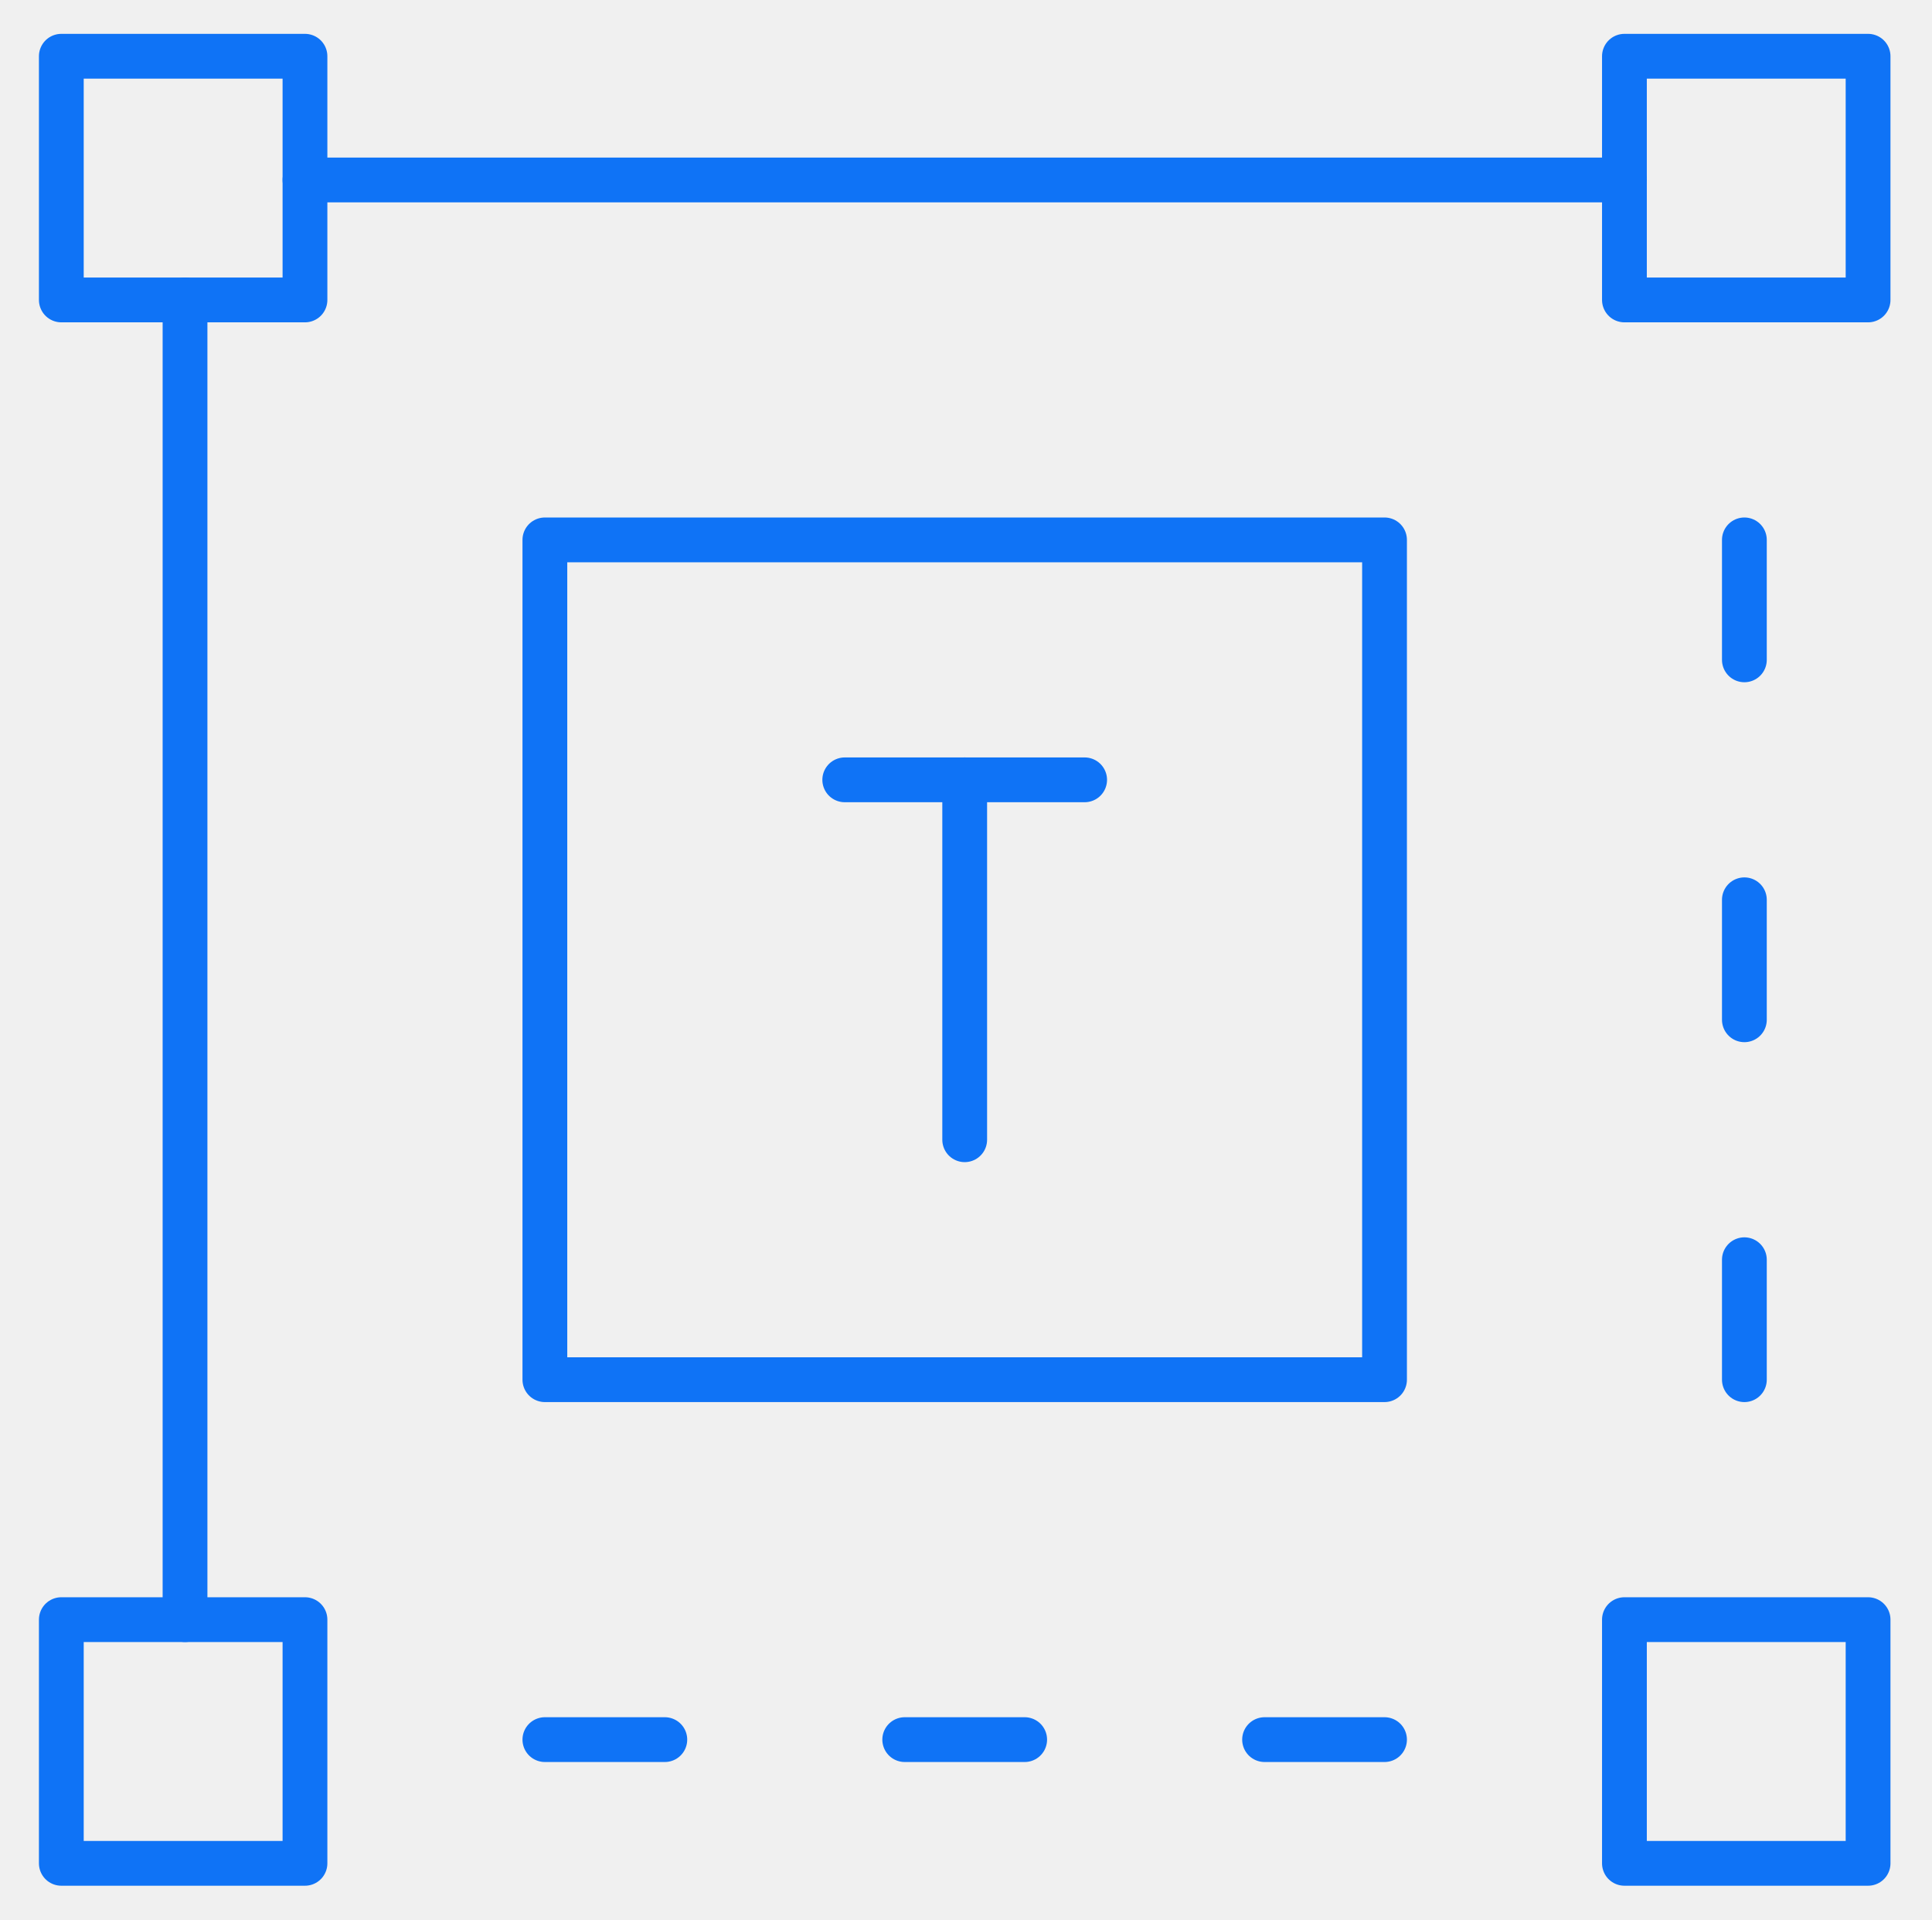
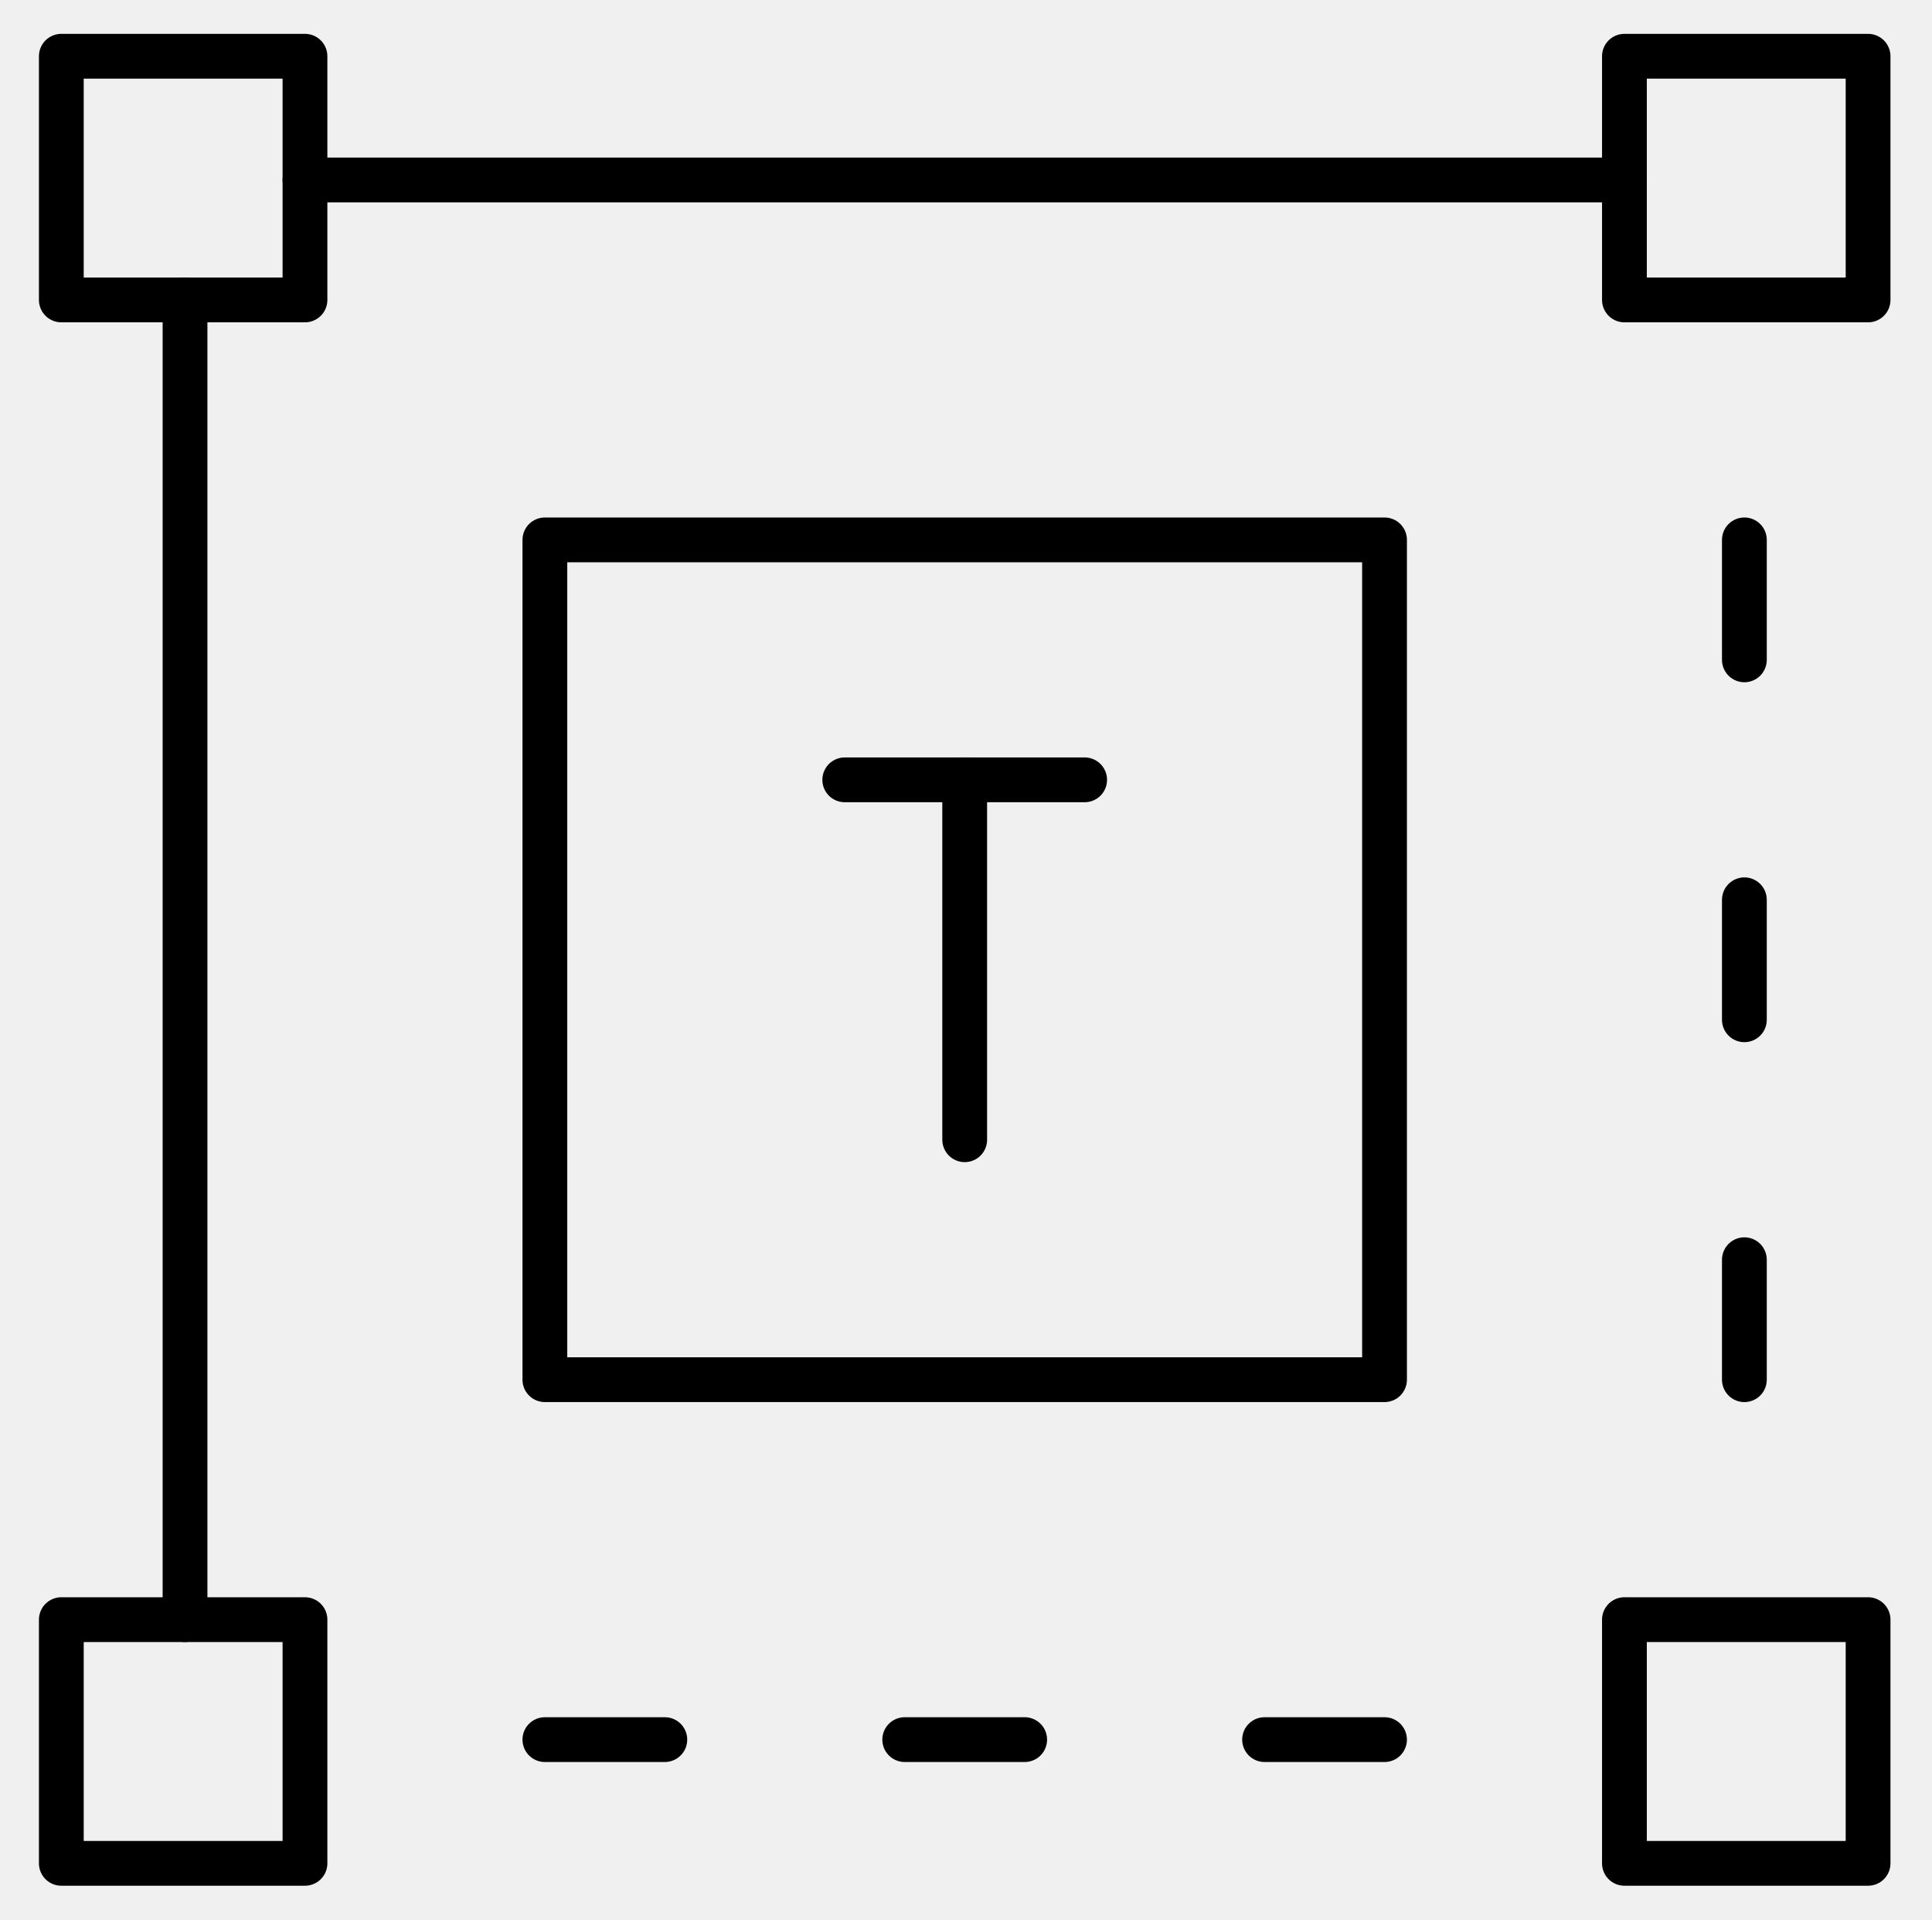
<svg xmlns="http://www.w3.org/2000/svg" viewBox="0 0 151 150" fill="none">
-   <path d="M75.398 60.938V89.062" stroke="#0F73F6" stroke-width="3.5" stroke-miterlimit="10" stroke-linecap="round" stroke-linejoin="round" />
-   <path d="M66.023 60.938H84.773" stroke="#0F73F6" stroke-width="3.5" stroke-miterlimit="10" stroke-linecap="round" stroke-linejoin="round" />
-   <path d="M108.211 107.812H42.586V42.188H108.211V107.812Z" stroke="#0F73F6" stroke-width="3.5" stroke-miterlimit="10" stroke-linecap="round" stroke-linejoin="round" />
+   <path d="M75.398 60.938V89.062" stroke="currentColor" stroke-width="3.5" stroke-miterlimit="10" stroke-linecap="round" stroke-linejoin="round" />
+   <path d="M66.023 60.938H84.773" stroke="currentColor" stroke-width="3.5" stroke-miterlimit="10" stroke-linecap="round" stroke-linejoin="round" />
+   <path d="M108.211 107.812H42.586V42.188H108.211V107.812Z" stroke="currentColor" stroke-width="3.5" stroke-miterlimit="10" stroke-linecap="round" stroke-linejoin="round" />
  <mask id="mask0_9445_5200" style="mask-type:luminance" maskUnits="userSpaceOnUse" x="0" y="0" width="151" height="150">
    <path d="M0.398 1.52588e-05H150.398V150H0.398V1.52588e-05Z" fill="white" />
  </mask>
  <g mask="url(#mask0_9445_5200)">
-     <path d="M23.836 23.438H4.793V4.395H23.836V23.438Z" stroke="#0F73F6" stroke-width="3.5" stroke-miterlimit="10" stroke-linecap="round" stroke-linejoin="round" />
-     <path d="M23.836 145.605H4.793V126.563H23.836V145.605Z" stroke="#0F73F6" stroke-width="3.5" stroke-miterlimit="10" stroke-linecap="round" stroke-linejoin="round" />
-     <path d="M146.004 145.605H126.961V126.563H146.004V145.605Z" stroke="#0F73F6" stroke-width="3.5" stroke-miterlimit="10" stroke-linecap="round" stroke-linejoin="round" />
-     <path d="M14.461 23.438V126.562" stroke="#0F73F6" stroke-width="3.5" stroke-miterlimit="10" stroke-linecap="round" stroke-linejoin="round" />
-     <path d="M126.961 23.438H146.004V4.395H126.961V23.438Z" stroke="#0F73F6" stroke-width="3.5" stroke-miterlimit="10" stroke-linecap="round" stroke-linejoin="round" />
-     <path d="M136.336 42.188V51.562" stroke="#0F73F6" stroke-width="3.5" stroke-miterlimit="10" stroke-linecap="round" stroke-linejoin="round" />
-     <path d="M136.336 70.312V79.688" stroke="#0F73F6" stroke-width="3.5" stroke-miterlimit="10" stroke-linecap="round" stroke-linejoin="round" />
-     <path d="M136.336 98.438V107.812" stroke="#0F73F6" stroke-width="3.5" stroke-miterlimit="10" stroke-linecap="round" stroke-linejoin="round" />
-     <path d="M23.836 14.062H126.961" stroke="#0F73F6" stroke-width="3.5" stroke-miterlimit="10" stroke-linecap="round" stroke-linejoin="round" />
-     <path d="M108.211 135.938H98.836" stroke="#0F73F6" stroke-width="3.5" stroke-miterlimit="10" stroke-linecap="round" stroke-linejoin="round" />
-     <path d="M80.086 135.938H70.711" stroke="#0F73F6" stroke-width="3.5" stroke-miterlimit="10" stroke-linecap="round" stroke-linejoin="round" />
-     <path d="M51.961 135.938H42.586" stroke="#0F73F6" stroke-width="3.5" stroke-miterlimit="10" stroke-linecap="round" stroke-linejoin="round" />
+     <path d="M23.836 23.438H4.793V4.395H23.836V23.438Z" stroke="currentColor" stroke-width="3.5" stroke-miterlimit="10" stroke-linecap="round" stroke-linejoin="round" />
+     <path d="M23.836 145.605H4.793V126.563H23.836V145.605Z" stroke="currentColor" stroke-width="3.5" stroke-miterlimit="10" stroke-linecap="round" stroke-linejoin="round" />
+     <path d="M146.004 145.605H126.961V126.563H146.004V145.605Z" stroke="currentColor" stroke-width="3.5" stroke-miterlimit="10" stroke-linecap="round" stroke-linejoin="round" />
+     <path d="M14.461 23.438V126.562" stroke="currentColor" stroke-width="3.5" stroke-miterlimit="10" stroke-linecap="round" stroke-linejoin="round" />
+     <path d="M126.961 23.438H146.004V4.395H126.961V23.438Z" stroke="currentColor" stroke-width="3.5" stroke-miterlimit="10" stroke-linecap="round" stroke-linejoin="round" />
+     <path d="M136.336 42.188V51.562" stroke="currentColor" stroke-width="3.5" stroke-miterlimit="10" stroke-linecap="round" stroke-linejoin="round" />
+     <path d="M136.336 70.312V79.688" stroke="currentColor" stroke-width="3.5" stroke-miterlimit="10" stroke-linecap="round" stroke-linejoin="round" />
+     <path d="M136.336 98.438V107.812" stroke="currentColor" stroke-width="3.5" stroke-miterlimit="10" stroke-linecap="round" stroke-linejoin="round" />
+     <path d="M23.836 14.062H126.961" stroke="currentColor" stroke-width="3.5" stroke-miterlimit="10" stroke-linecap="round" stroke-linejoin="round" />
+     <path d="M108.211 135.938H98.836" stroke="currentColor" stroke-width="3.5" stroke-miterlimit="10" stroke-linecap="round" stroke-linejoin="round" />
+     <path d="M80.086 135.938H70.711" stroke="currentColor" stroke-width="3.5" stroke-miterlimit="10" stroke-linecap="round" stroke-linejoin="round" />
+     <path d="M51.961 135.938H42.586" stroke="currentColor" stroke-width="3.5" stroke-miterlimit="10" stroke-linecap="round" stroke-linejoin="round" />
  </g>
</svg>
